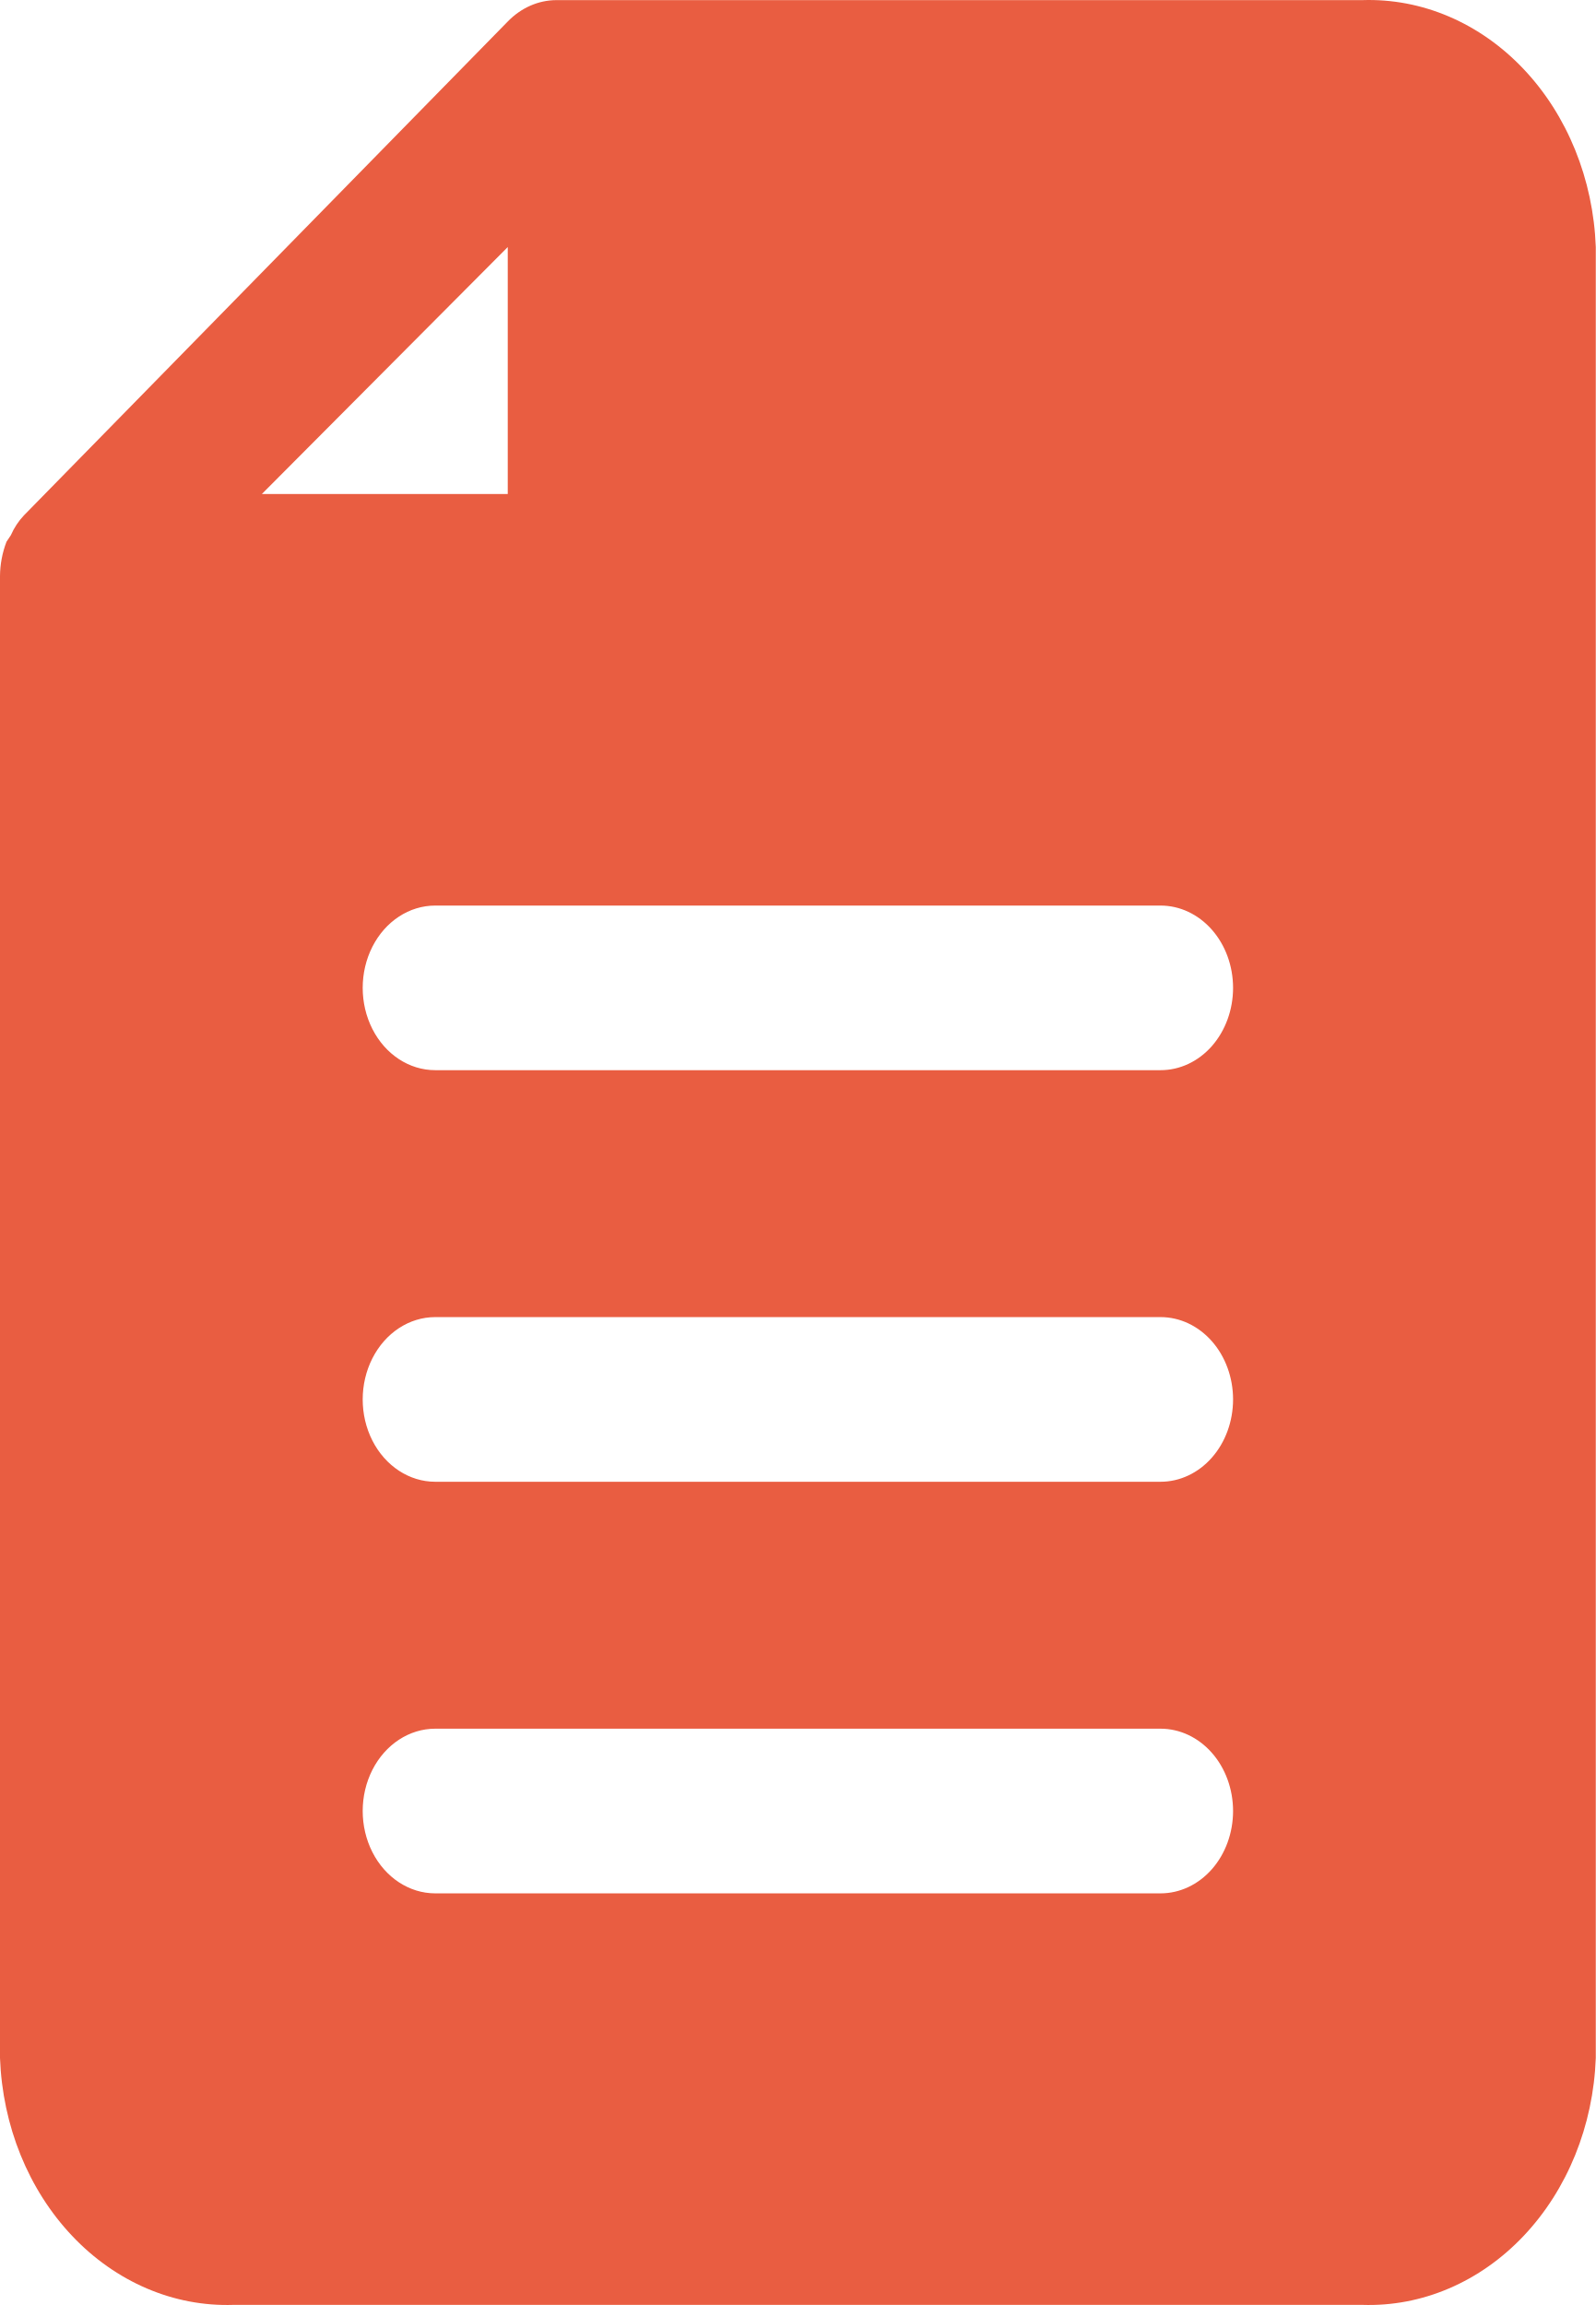
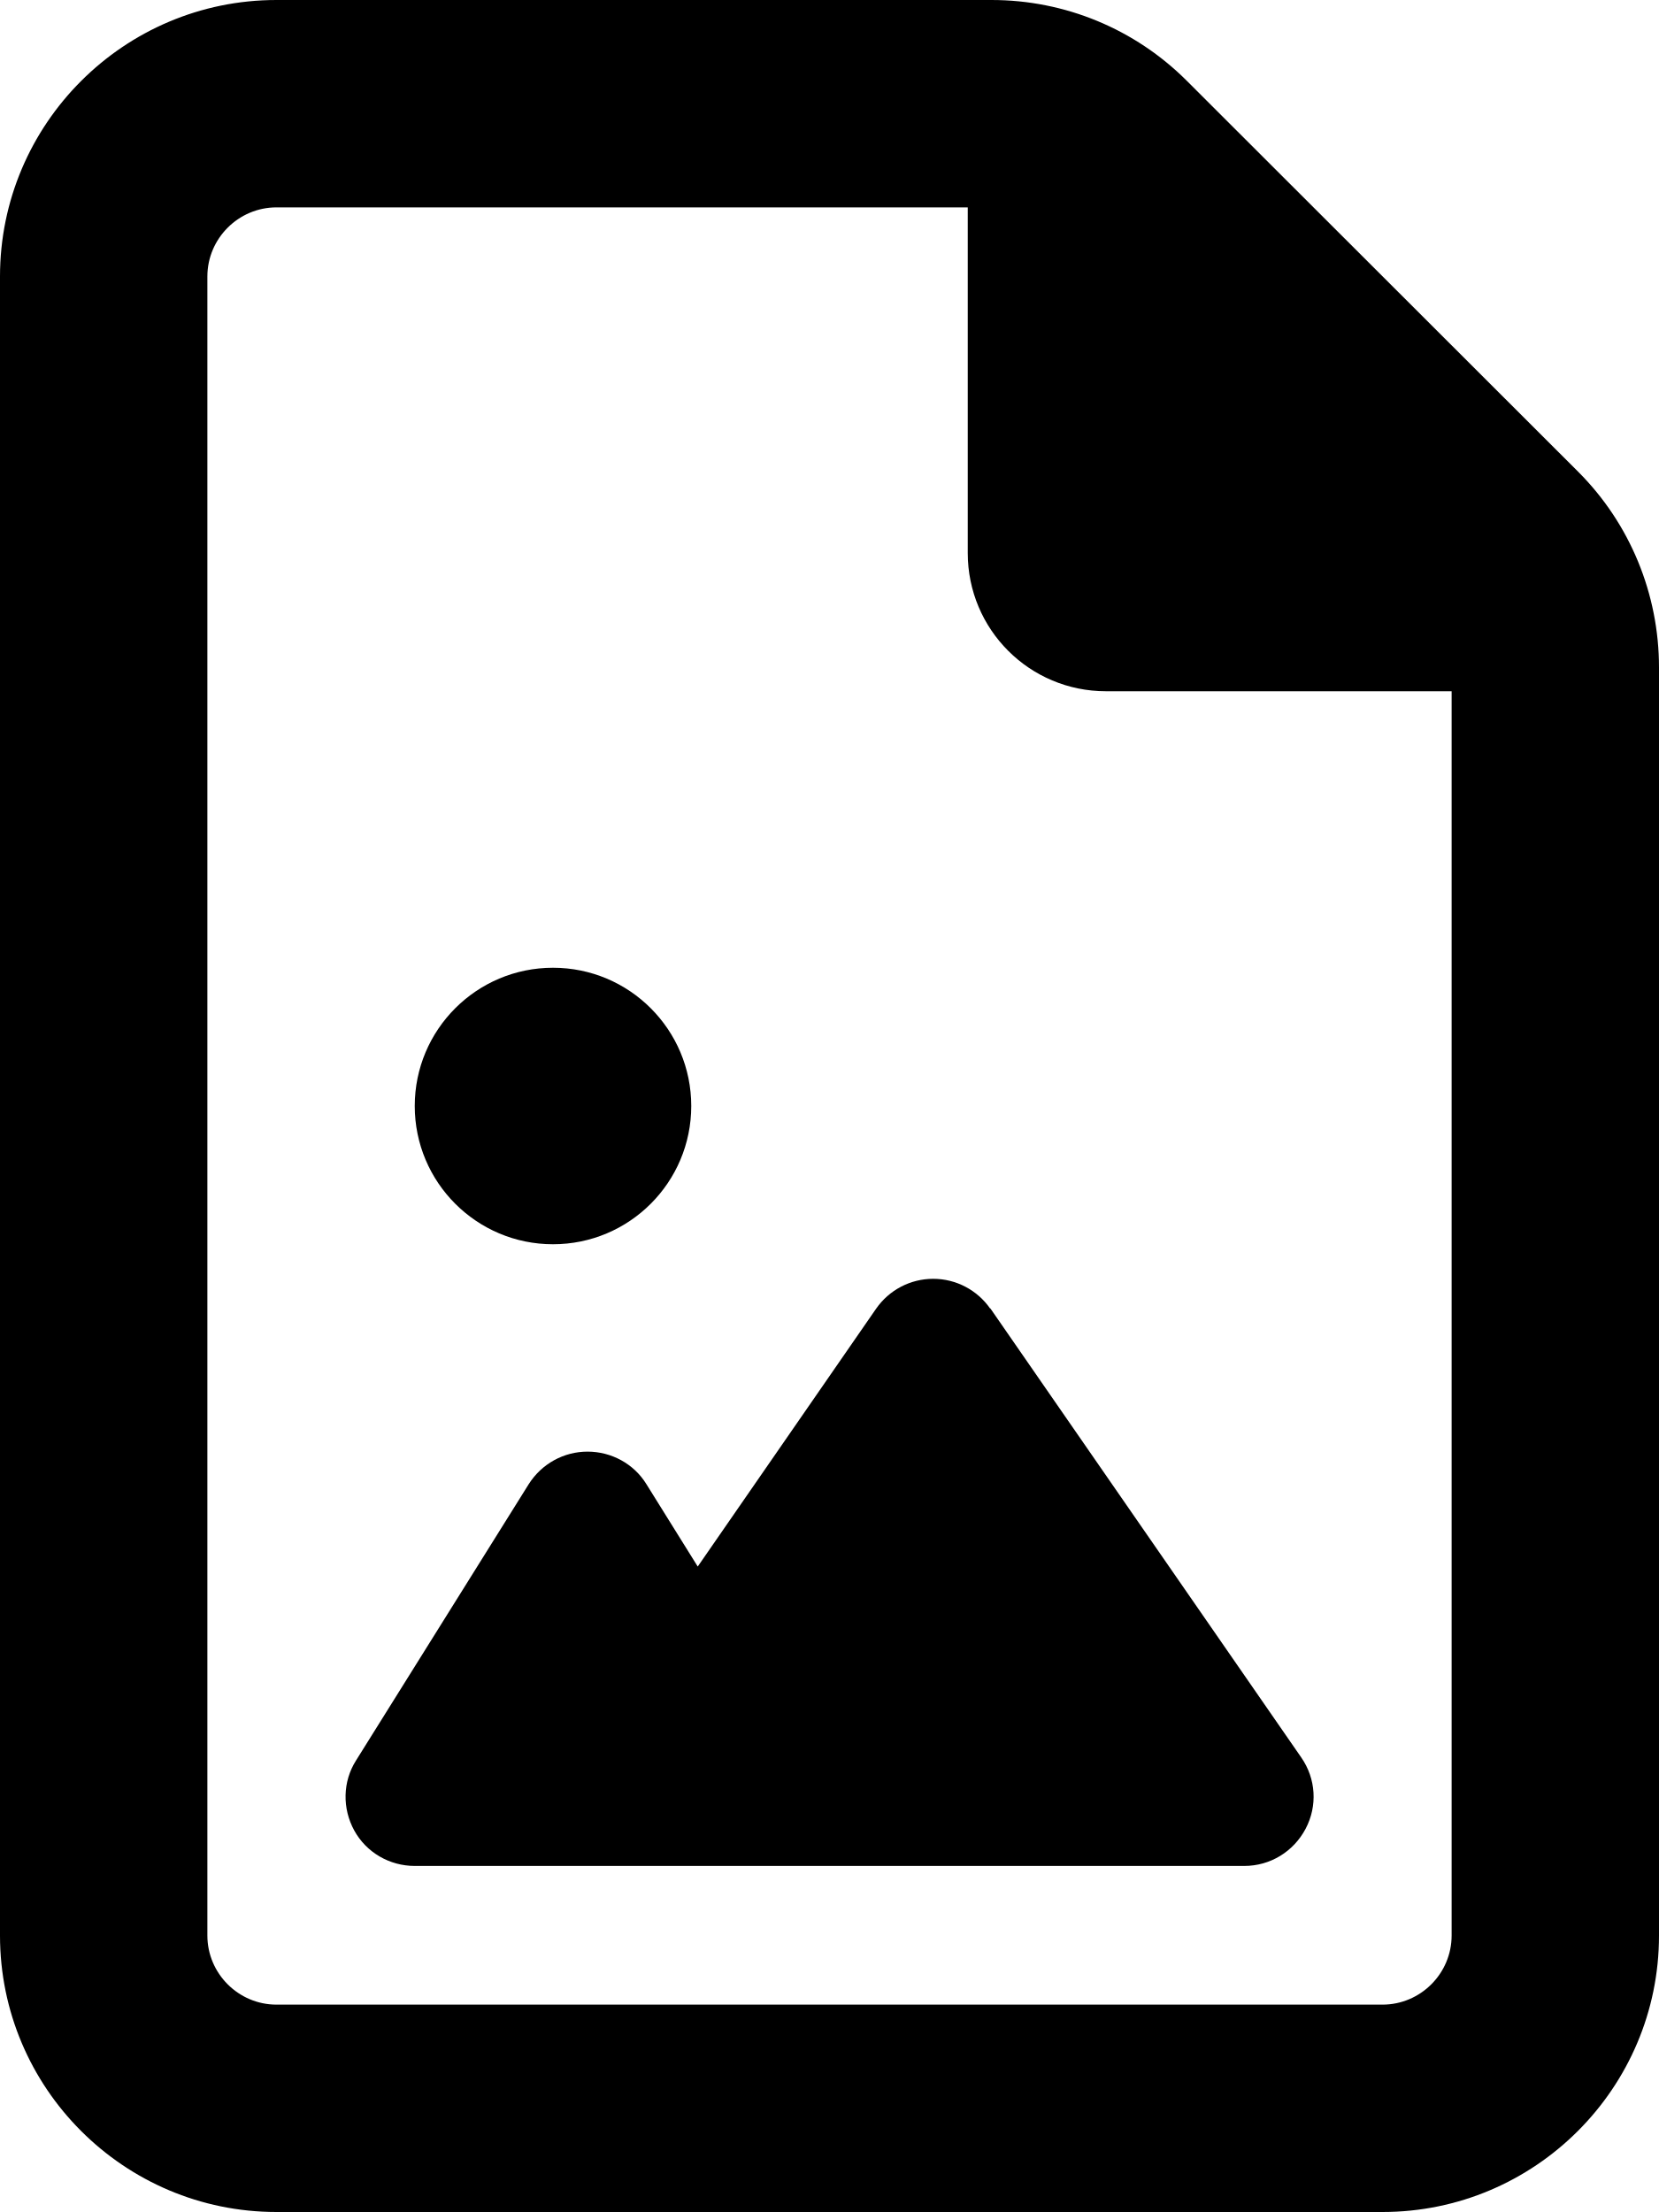
- <svg xmlns="http://www.w3.org/2000/svg" width="27" height="39" viewBox="0 0 27 39" fill="#E95D41">
-   <path d="M23.048 0.002H9.413C9.109 0.003 8.816 0.132 8.591 0.364L0.405 8.72C0.314 8.816 0.239 8.929 0.184 9.055L0.11 9.166C0.039 9.351 0.001 9.55 0 9.751V34.82C0.042 35.967 0.48 37.048 1.22 37.83C1.959 38.612 2.941 39.032 3.952 38.998H23.048C24.059 39.032 25.041 38.612 25.78 37.83C26.52 37.048 26.958 35.967 27 34.82V4.18C26.958 3.034 26.52 1.952 25.78 1.17C25.041 0.388 24.059 -0.032 23.048 0.002ZM8.591 4.18V8.358H4.431L8.591 4.18ZM20.863 16.715C20.863 17.084 20.734 17.438 20.504 17.7C20.274 17.961 19.962 18.107 19.636 18.107H7.364C6.925 18.107 6.52 17.842 6.301 17.411C6.082 16.98 6.082 16.449 6.301 16.018C6.52 15.587 6.925 15.322 7.364 15.322H19.636C19.962 15.322 20.274 15.469 20.504 15.73C20.734 15.991 20.863 16.345 20.863 16.715ZM20.863 23.678C20.863 24.047 20.734 24.402 20.504 24.663C20.274 24.924 19.962 25.071 19.636 25.071H7.364C6.925 25.071 6.52 24.805 6.301 24.375C6.082 23.944 6.082 23.413 6.301 22.982C6.52 22.551 6.925 22.285 7.364 22.285H19.636C19.962 22.285 20.274 22.432 20.504 22.693C20.734 22.954 20.863 23.309 20.863 23.678ZM20.863 30.642C20.863 31.011 20.734 31.366 20.504 31.627C20.274 31.888 19.962 32.035 19.636 32.035H7.364C6.925 32.035 6.52 31.769 6.301 31.338C6.082 30.907 6.082 30.376 6.301 29.945C6.52 29.515 6.925 29.249 7.364 29.249H19.636C19.962 29.249 20.274 29.396 20.504 29.657C20.734 29.918 20.863 30.273 20.863 30.642Z" />
+ <svg xmlns="http://www.w3.org/2000/svg" viewBox="0 0 384 512">
+   <path d="M64 464c-8.8 0-16-7.2-16-16L48 64c0-8.8 7.2-16 16-16l160 0 0 80c0 17.7 14.3 32 32 32l80 0 0 288c0 8.8-7.2 16-16 16L64 464zM64 0C28.7 0 0 28.7 0 64L0 448c0 35.3 28.7 64 64 64l256 0c35.3 0 64-28.7 64-64l0-293.5c0-17-6.7-33.3-18.7-45.3L274.7 18.7C262.7 6.7 246.5 0 229.5 0L64 0zm96 256a32 32 0 1 0 -64 0 32 32 0 1 0 64 0zm69.2 46.9c-3-4.3-7.9-6.9-13.2-6.9s-10.2 2.6-13.2 6.9l-41.3 59.7-11.9-19.1c-2.9-4.7-8.1-7.5-13.6-7.5s-10.6 2.8-13.6 7.5l-40 64c-3.1 4.9-3.2 11.1-.4 16.2s8.2 8.2 14 8.2l48 0 32 0 40 0 72 0c6 0 11.4-3.3 14.2-8.6s2.4-11.6-1-16.5l-72-104z" />
</svg>
